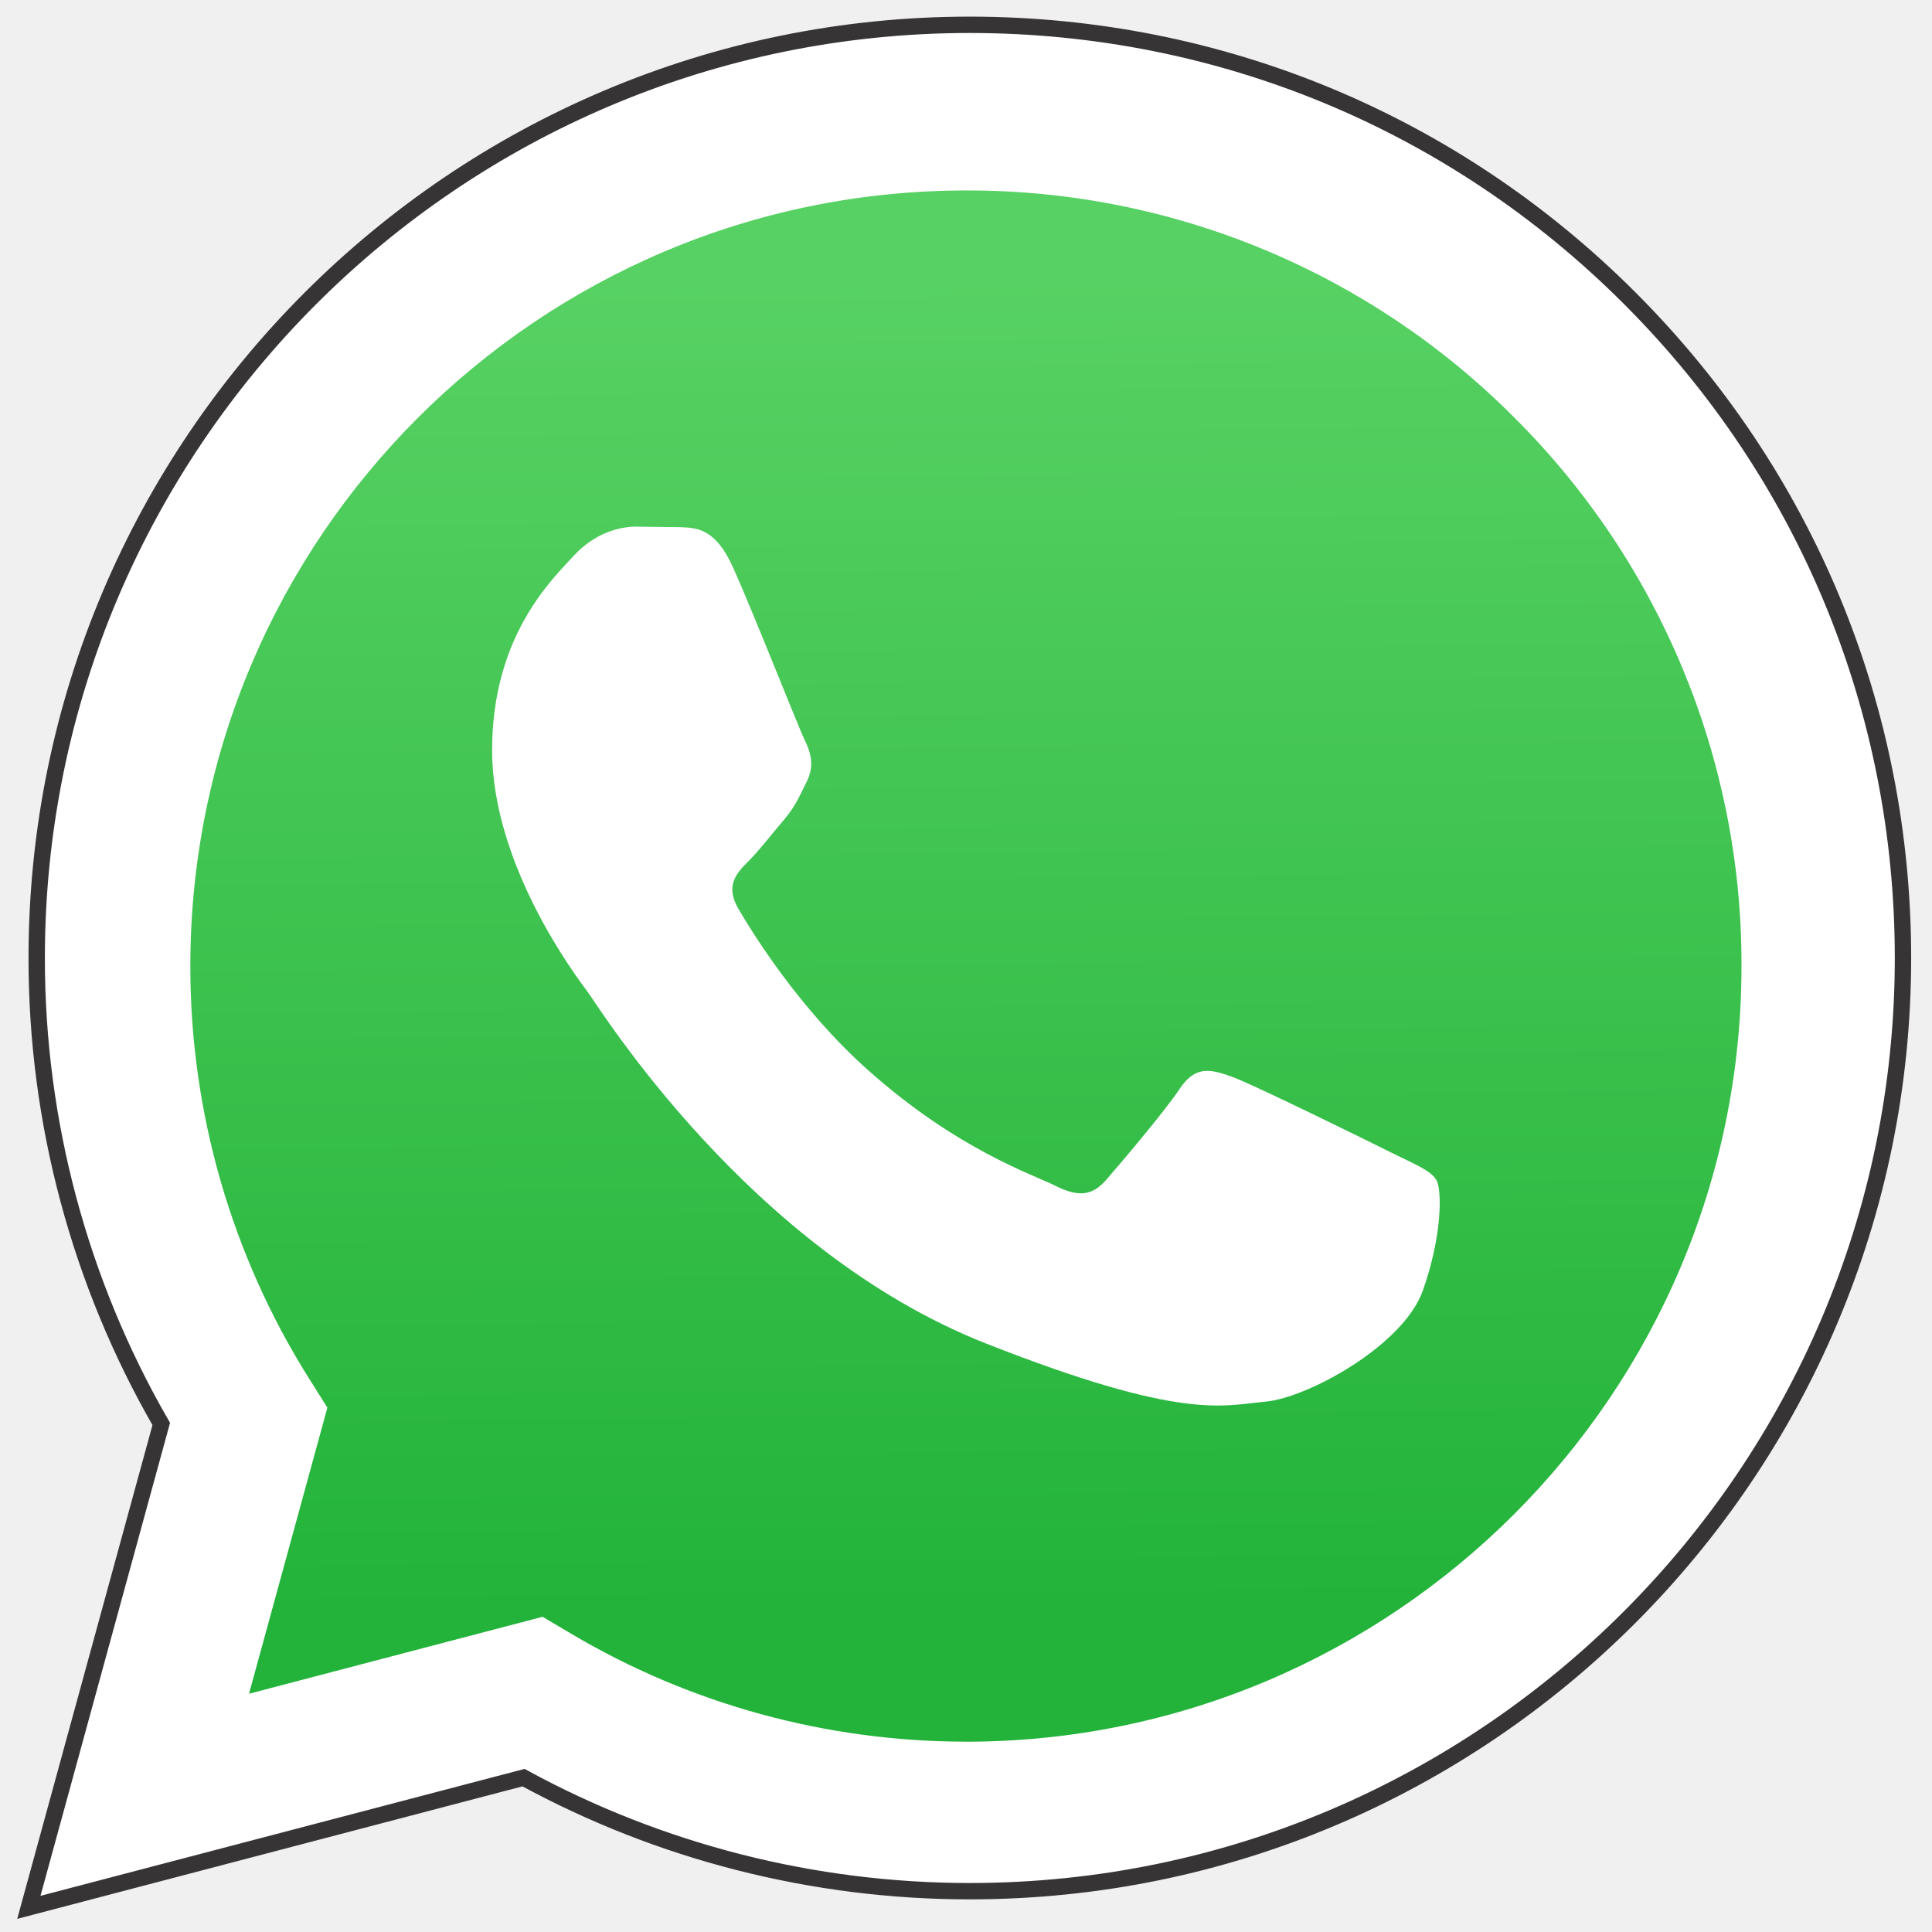
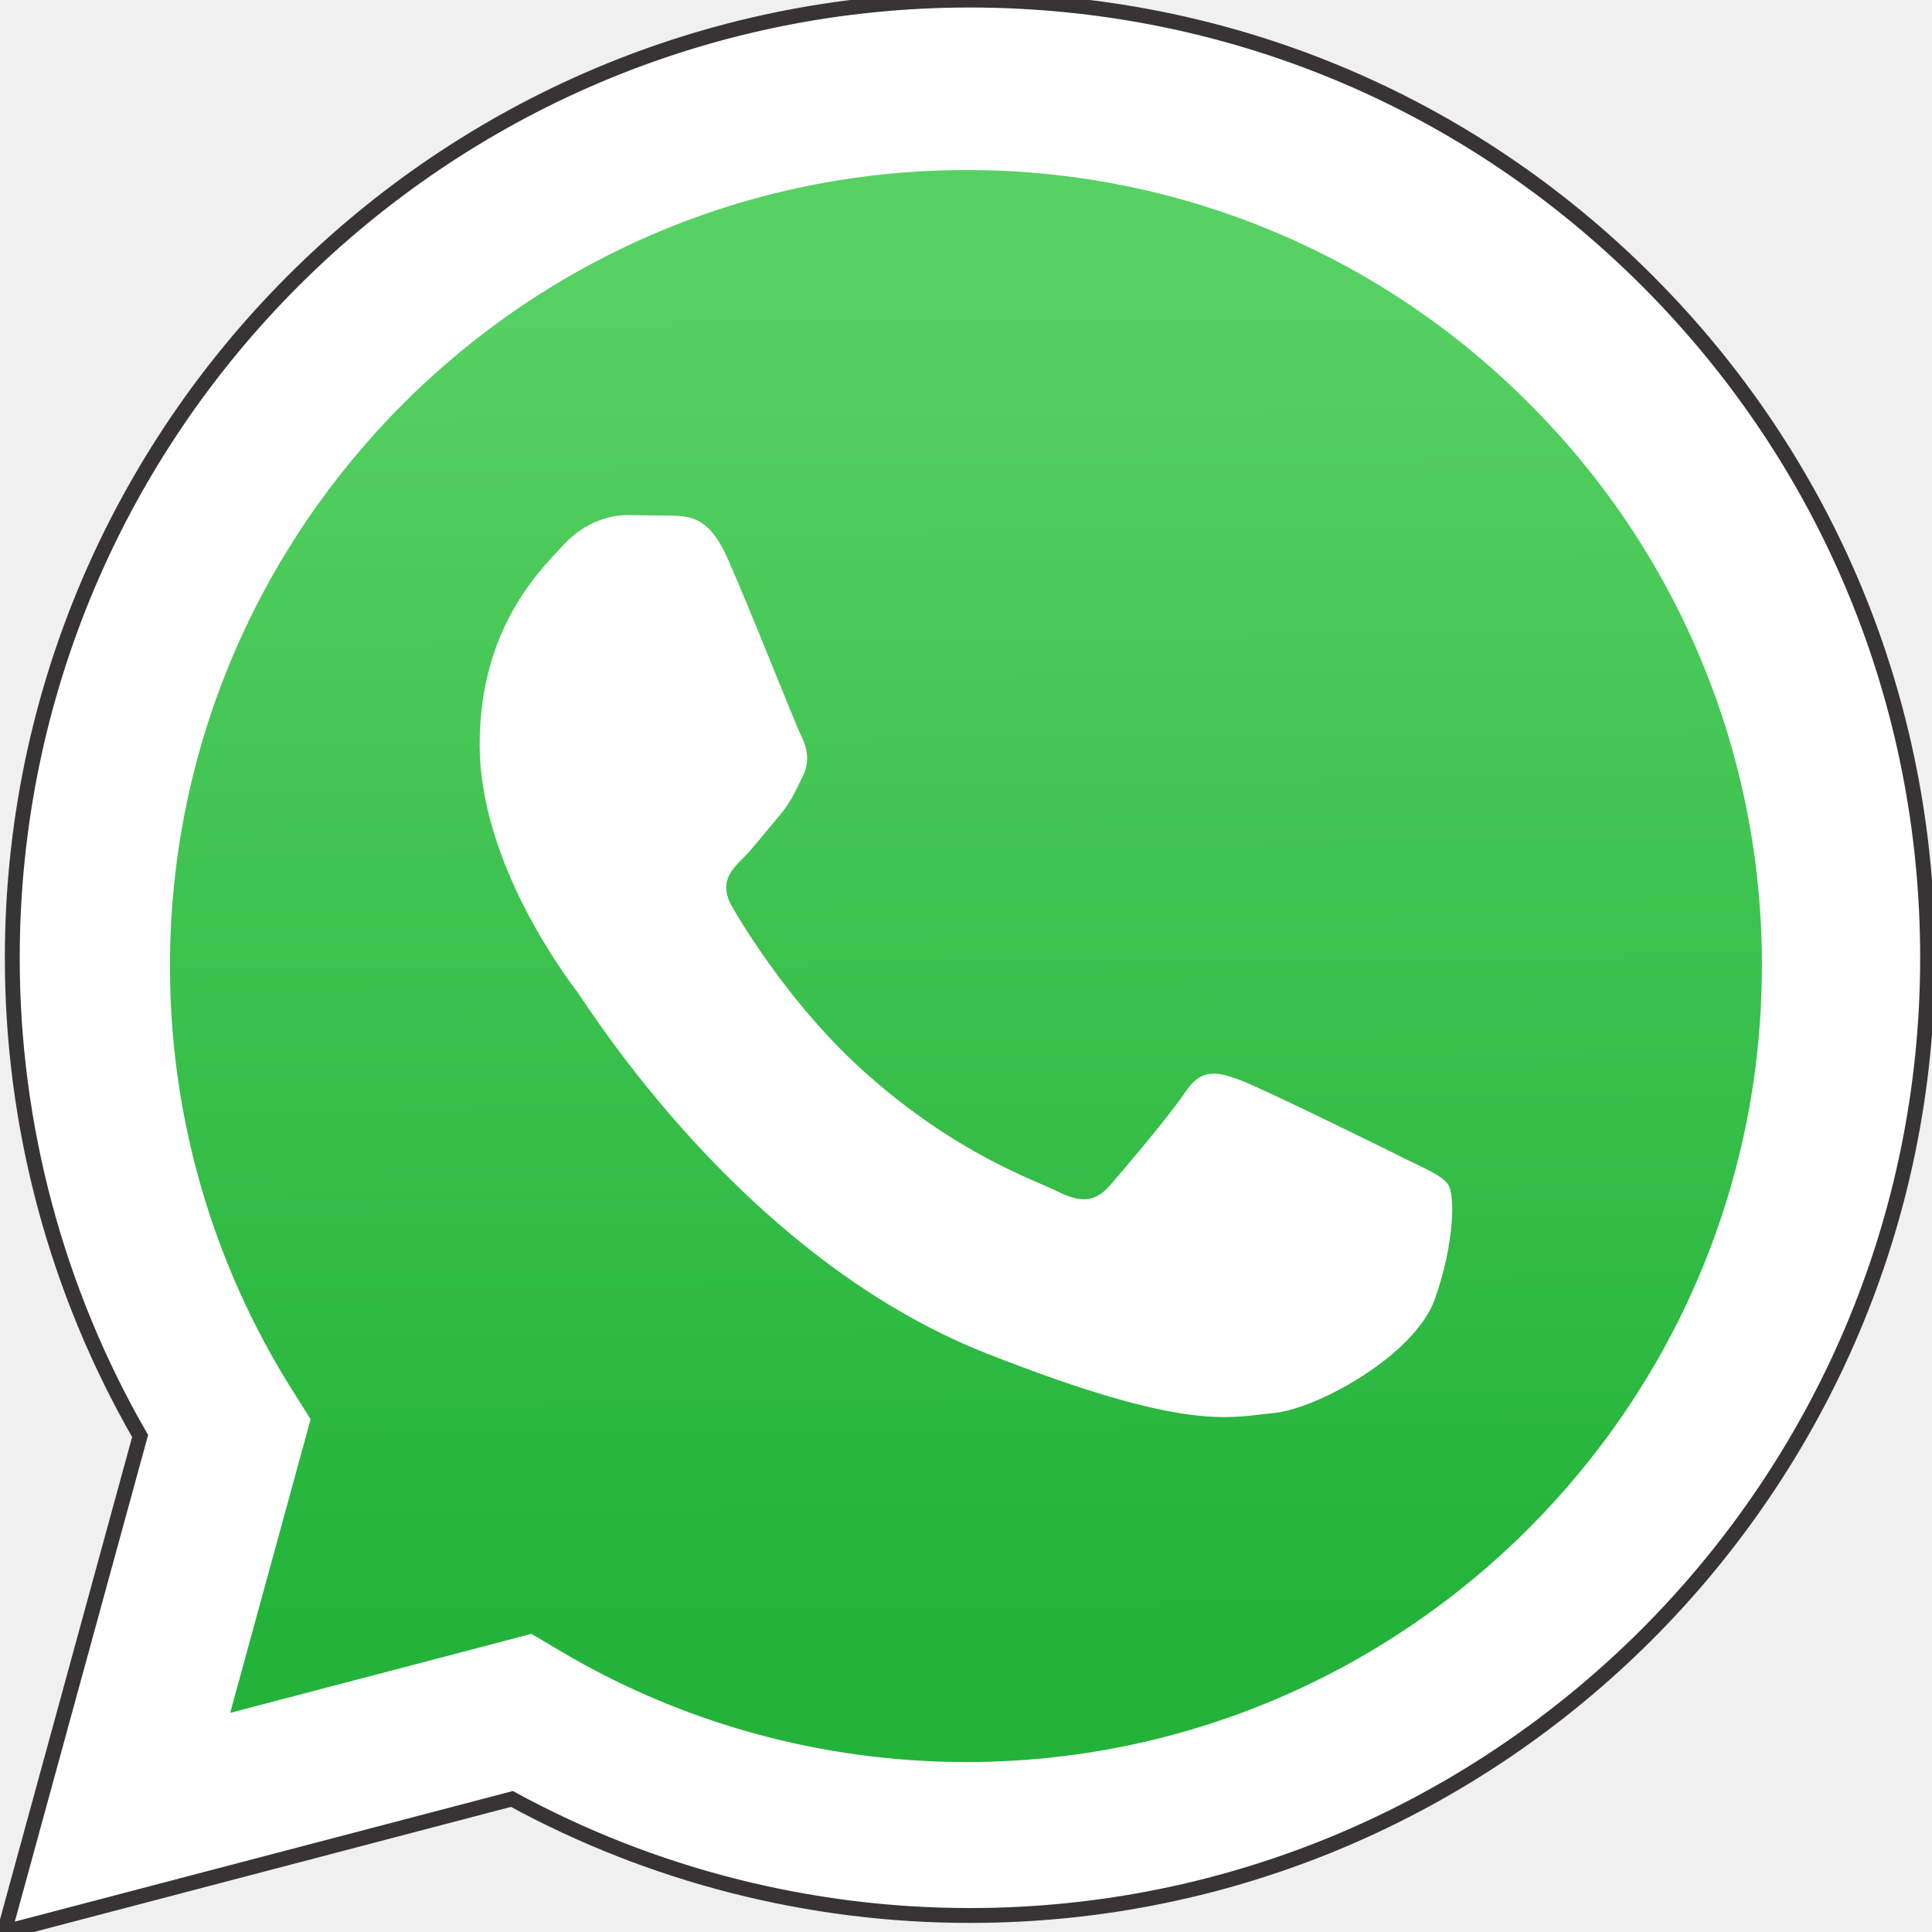
- <svg xmlns="http://www.w3.org/2000/svg" xml:space="preserve" width="500mm" height="500mm" version="1.1" style="shape-rendering:geometricPrecision; text-rendering:geometricPrecision; image-rendering:optimizeQuality; fill-rule:evenodd; clip-rule:evenodd" viewBox="0 0 50000 50000">
+ <svg xmlns="http://www.w3.org/2000/svg" xml:space="preserve" width="550mm" height="550mm" version="1.1" style="shape-rendering:geometricPrecision; text-rendering:geometricPrecision; image-rendering:optimizeQuality; fill-rule:evenodd; clip-rule:evenodd" viewBox="0 0 55000 55000">
  <defs>
    <style type="text/css">
   
    .str0 {stroke:#373435;stroke-width:423.33;stroke-miterlimit:22.926}
    .fil1 {fill:none;fill-rule:nonzero}
    .fil3 {fill:white}
    .fil0 {fill:white;fill-rule:nonzero}
    .fil2 {fill:url(#id0);fill-rule:nonzero}
   
  </style>
-     <linearGradient id="id0" gradientUnits="userSpaceOnUse" x1="24288.93" y1="7152.18" x2="24617.15" y2="41615.28">
+     <linearGradient id="id0" gradientUnits="userSpaceOnUse" x1="26697.54" y1="7351.34" x2="27068.07" y2="46256.72">
      <stop offset="0" style="stop-opacity:1; stop-color:#57D163" />
      <stop offset="1" style="stop-opacity:1; stop-color:#23B33A" />
    </linearGradient>
  </defs>
  <g id="Camada_x0020_1">
-     <path class="fil0 str0" d="M746.89 49362.08l3426.28 -12509.78c-2108.42,-3655.53 -3223.44,-7815.53 -3223.44,-12040.23 0,-8.82 0,-20.59 0,-29.42 5.58,-13311.29 10838.17,-24140.59 24149.78,-24140.59 6459.7,3.28 12522.92,2517.12 17082.87,7080.37 4559.96,4563.25 7068.88,10628.75 7066.59,17079.58 -5.91,13310.32 -10840.12,24141.58 -24149.78,24141.58l-10.51 0.34c-4041.38,-1.63 -8012.52,-1015.51 -11539.89,-2938.88l-12801.9 3357.03z" />
-     <path class="fil1" d="M25005.76 4928.97c-11071.84,0 -20075.91,9000.78 -20079.85,20064.1 0,6.89 0,21.55 0,28.88 0,3767.89 1065.37,7460.05 3069.05,10648.85l477.57 758.84 -2028.08 7404.31 7596.99 -1991.97 733.57 434.57c3081,1828.52 6613.63,2795.78 10216.18,2797.75l7.03 0.92c11063.31,0 20067.37,-9001.76 20071.65,-20065.74 0.09,-19.36 0.09,-43.7 0.09,-63.17 0,-5304.35 -2115.4,-10392.04 -5873.97,-14133.58 -3741.58,-3765.98 -8834.14,-5883.82 -14143.35,-5883.82 -14.6,0 -31.64,0 -46.25,0l-0.63 0.06z" />
-     <path class="fil2" d="M25005.76 4929.14c-11071.84,0 -20075.91,9000.78 -20079.85,20064.1 0,6.89 0,21.55 0,28.88 0,3767.89 1065.37,7460.05 3069.05,10648.85l477.57 759.17 -2028.08 7404 7596.99 -1991.97 733.57 434.57c3081,1828.51 6613.63,2795.45 10216.18,2797.42l7.03 0.9c11063.31,0 20067.37,-9001.77 20071.65,-20065.74 0.09,-19.35 0.09,-43.69 0.09,-63.16 0,-5304.35 -2115.4,-10392.04 -5873.97,-14133.58 -3741.26,-3765.65 -8833.82,-5883.5 -14143.02,-5883.5 -14.6,0 -31.65,0 -46.26,0l-0.95 0.06z" />
+     <path class="fil0 str0" d="M120.94 55002.07l3867.94 -14122.28c-2380.2,-4126.73 -3638.95,-8822.94 -3638.95,-13592.21 0,-9.96 0,-23.24 0,-33.21 6.3,-15027.11 12235.2,-27252.3 27262.67,-27252.3 7292.36,3.71 14137.12,2841.57 19284.85,7993.02 5147.73,5151.45 7980.05,11998.79 7977.46,19281.14 -6.67,15026 -12237.41,27253.41 -27262.67,27253.41l-11.86 0.39c-4562.31,-1.85 -9045.33,-1146.42 -13027.38,-3317.71l-14452.06 3789.75z" />
+     <path class="fil1" d="M27506.77 4841.56c-12499,0 -22663.69,10160.98 -22668.13,22650.35 0,7.78 0,24.33 0,32.6 0,4253.57 1202.7,8421.64 3464.65,12021.48l539.12 856.65 -2289.49 8358.73 8576.23 -2248.73 828.13 490.58c3478.14,2064.21 7466.13,3156.15 11533.04,3158.38l7.93 1.04c12489.37,0 22654.05,-10162.09 22658.88,-22652.2 0.1,-21.86 0.1,-49.34 0.1,-71.32 0,-5988.07 -2388.08,-11731.57 -6631.12,-15955.38 -4223.87,-4251.41 -9972.85,-6642.25 -15966.41,-6642.25 -16.49,0 -35.73,0 -52.22,0l-0.71 0.07z" />
+     <path class="fil2" d="M27506.77 4841.75c-12499,0 -22663.69,10160.98 -22668.13,22650.35 0,7.78 0,24.33 0,32.61 0,4253.57 1202.7,8421.64 3464.65,12021.47l539.12 857.04 -2289.49 8358.36 8576.23 -2248.74 828.13 490.59c3478.14,2064.21 7466.13,3155.79 11533.04,3158.01l7.93 1.01c12489.37,0 22654.05,-10162.08 22658.88,-22652.2 0.1,-21.84 0.1,-49.32 0.1,-71.3 0,-5988.07 -2388.08,-11731.57 -6631.12,-15955.38 -4223.51,-4251.05 -9972.49,-6641.88 -15966.05,-6641.88 -16.48,0 -35.72,0 -52.22,0l-1.07 0.06z" />
    <g>
-       <path class="fil3" d="M18971.14 14685.91c-452.29,-1004.68 -928.21,-1025.04 -1357.85,-1042.44l-1156.64 -14.11c-402.4,0 -1056.22,150.98 -1608.94,754.91 -552.72,603.92 -2112.1,2063.52 -2112.1,5032.27 0,2968.75 2162.32,5837.4 2463.63,6240.45 301.3,403.05 4174.3,6689.45 10307.75,9108.11 5096.93,2010.01 6134.1,1610.25 7240.86,1509.81 1106.76,-100.45 3570.05,-1459.6 4072.56,-2868.65 502.51,-1409.04 502.84,-2616.24 352.18,-2868.64 -150.65,-252.4 -553.04,-402.39 -1156.98,-704.36 -603.93,-301.96 -3570.05,-1761.56 -4123.1,-1963.08 -553.06,-201.52 -955.12,-301.64 -1357.85,302.3 -402.72,603.93 -1557.73,1962.42 -1909.91,2365.15 -352.17,402.73 -703.7,453.27 -1307.63,151.63 -603.92,-301.64 -2546.99,-939.04 -4852.41,-2994.68 -1793.72,-1599.42 -3004.52,-3574.64 -3357.04,-4178.25 -352.51,-603.6 -37.42,-930.5 265.2,-1231.14 270.78,-270.46 603.27,-704.69 905.57,-1056.88 302.29,-352.18 401.73,-603.92 602.61,-1005.99 200.87,-402.07 100.76,-755.23 -50.22,-1056.87 -150.99,-301.64 -1323.39,-3285.81 -1859.7,-4479.22l0.01 -0.32zm0 0l0 0 0 0z" />
+       <path class="fil3" d="M20694.29 15856.16c-510.6,-1134.18 -1047.86,-1157.16 -1532.87,-1176.8l-1305.74 -15.94c-454.26,0 -1192.36,170.45 -1816.33,852.22 -623.97,681.77 -2384.34,2329.51 -2384.34,5680.93 0,3351.42 2441.04,6589.83 2781.18,7044.84 340.14,455 4712.37,7551.71 11636.41,10282.13 5753.93,2269.11 6924.79,1817.82 8174.21,1704.43 1249.42,-113.39 4030.22,-1647.74 4597.51,-3238.41 567.28,-1590.67 567.65,-2953.48 397.58,-3238.41 -170.07,-284.93 -624.34,-454.26 -1306.12,-795.15 -681.78,-340.88 -4030.22,-1988.62 -4654.57,-2216.12 -624.34,-227.49 -1078.23,-340.52 -1532.87,341.26 -454.63,681.78 -1758.52,2215.38 -2156.09,2670.02 -397.57,454.64 -794.42,511.7 -1476.19,171.18 -681.77,-340.52 -2875.29,-1060.08 -5477.88,-3380.7 -2024.93,-1805.58 -3391.8,-4035.41 -3789.76,-4716.82 -397.96,-681.4 -42.24,-1050.44 299.39,-1389.84 305.68,-305.32 681.02,-795.52 1022.29,-1193.1 341.26,-397.58 453.52,-681.77 680.28,-1135.67 226.77,-453.89 113.76,-852.58 -56.69,-1193.1 -170.45,-340.52 -1493.97,-3709.35 -2099.42,-5056.59l0.02 -0.36zm0 0l0 0 0 0z" />
    </g>
  </g>
</svg>
